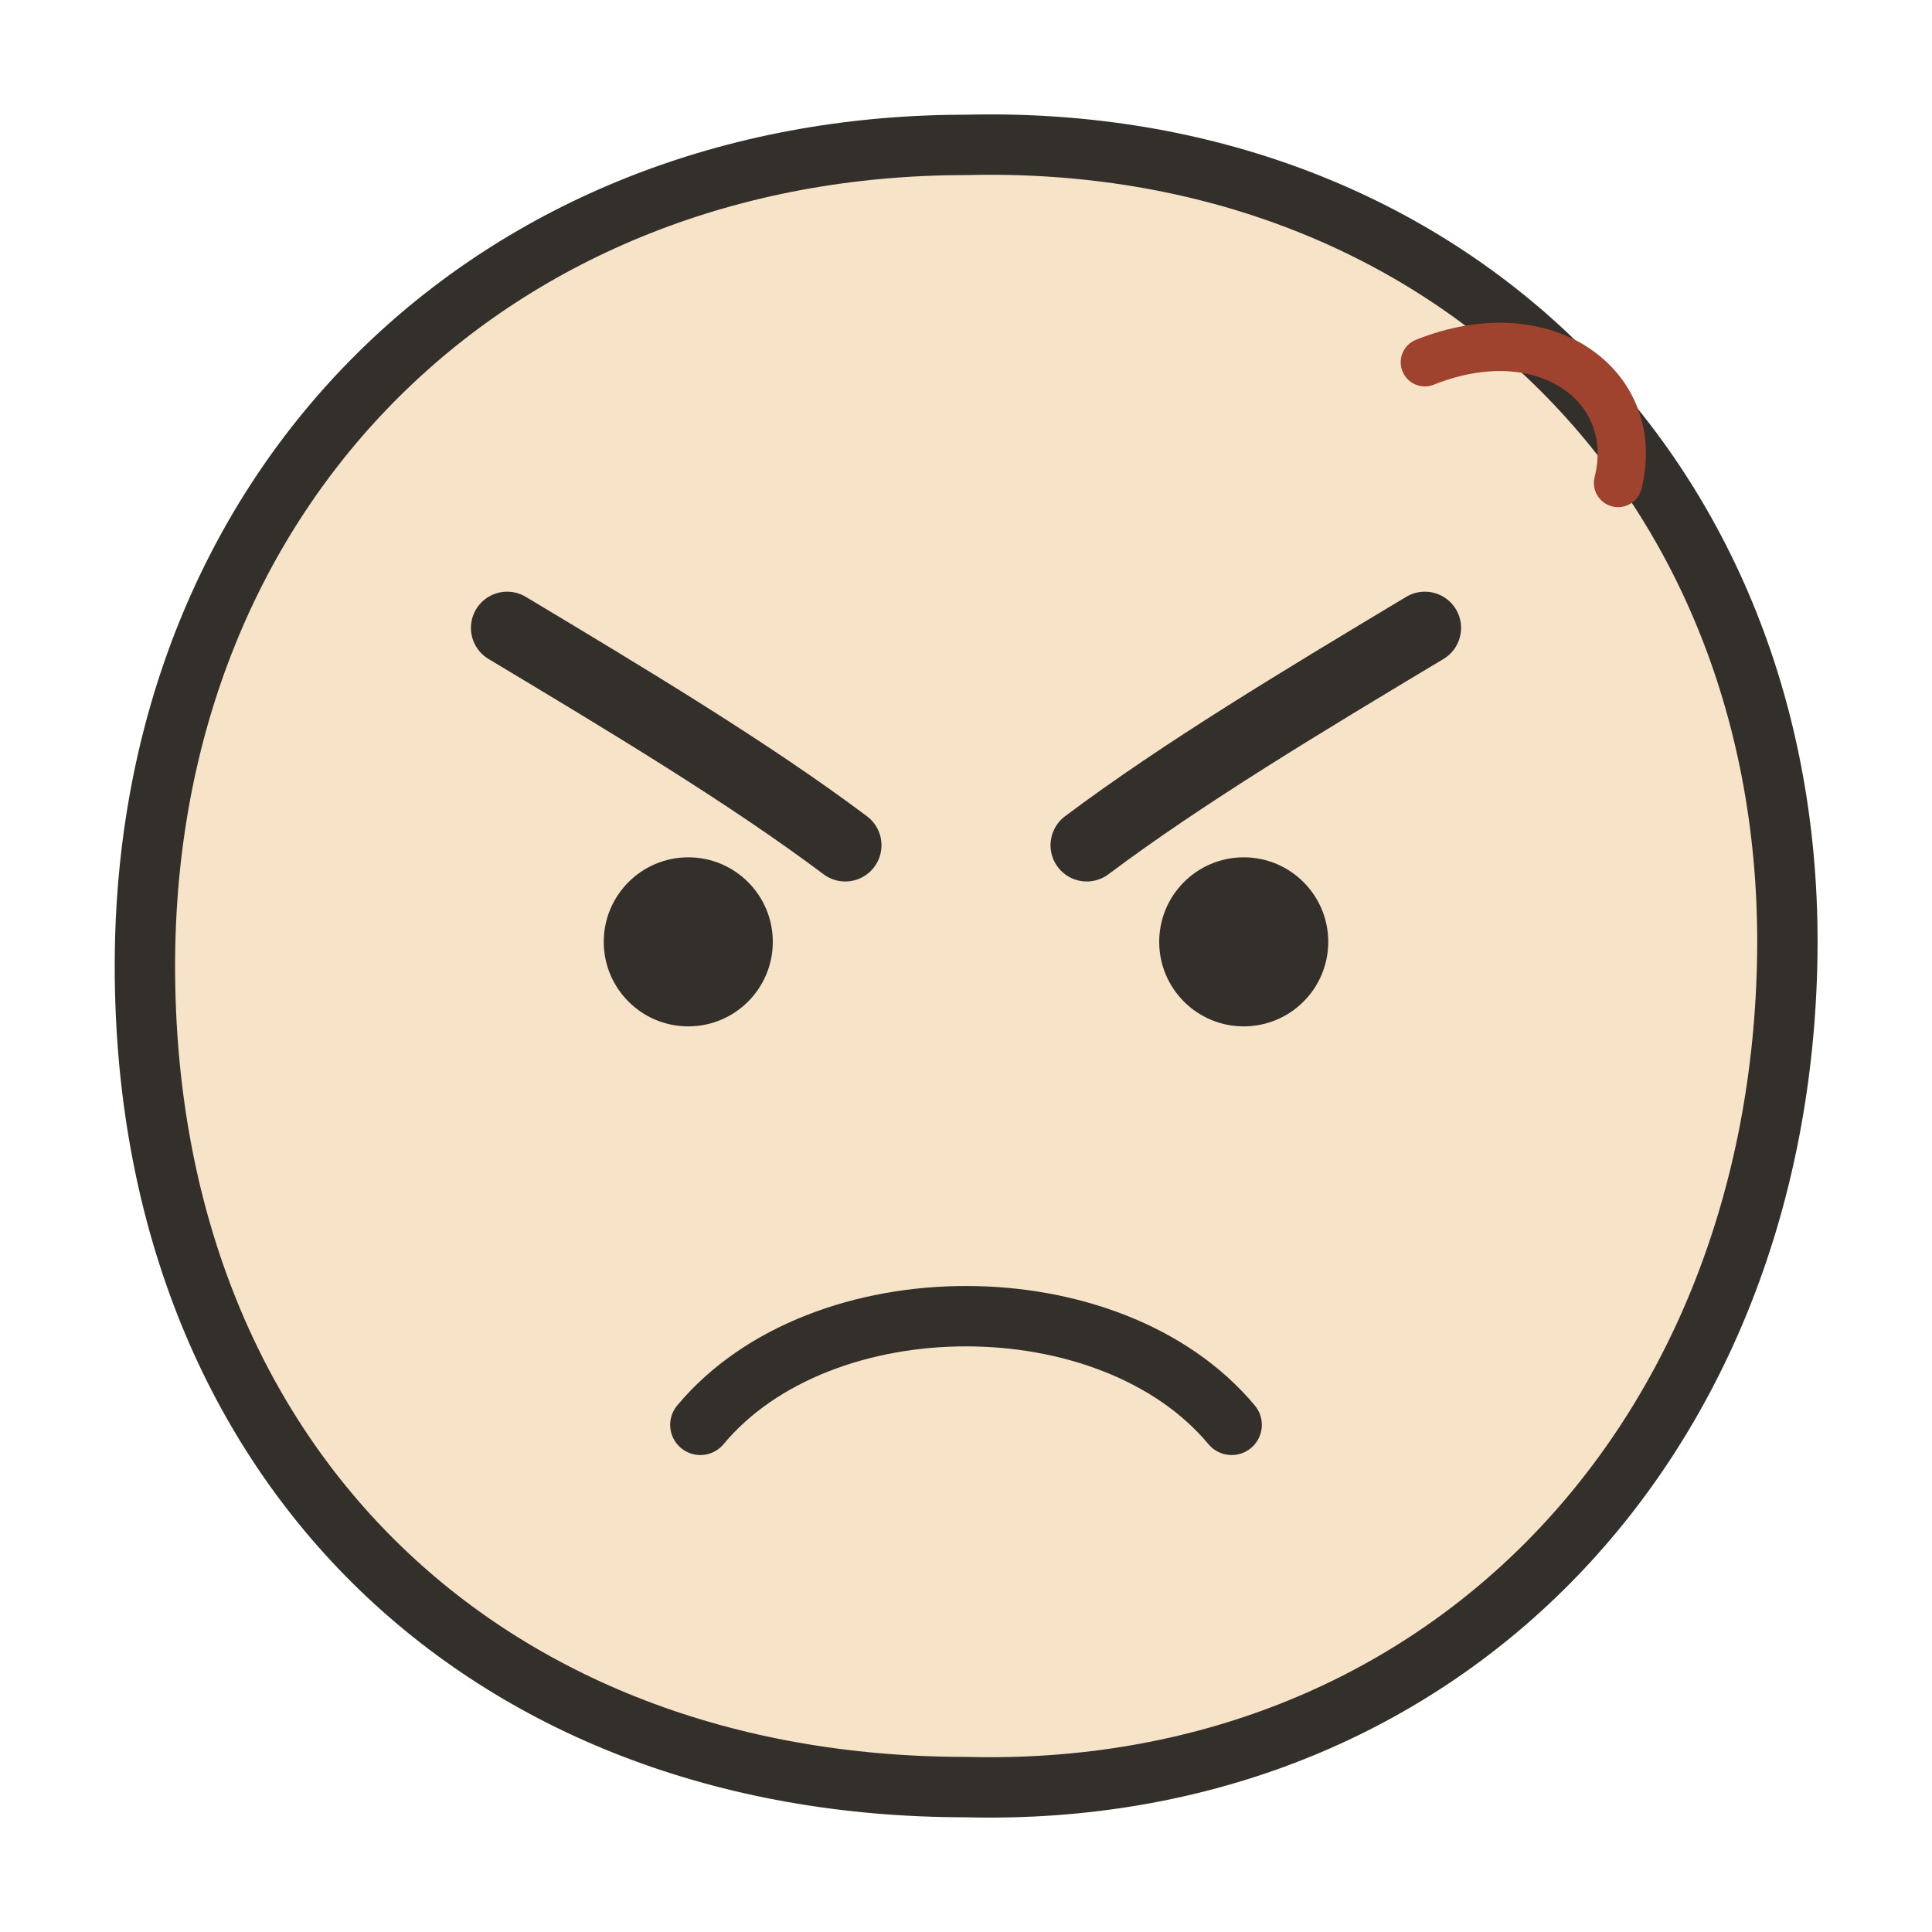
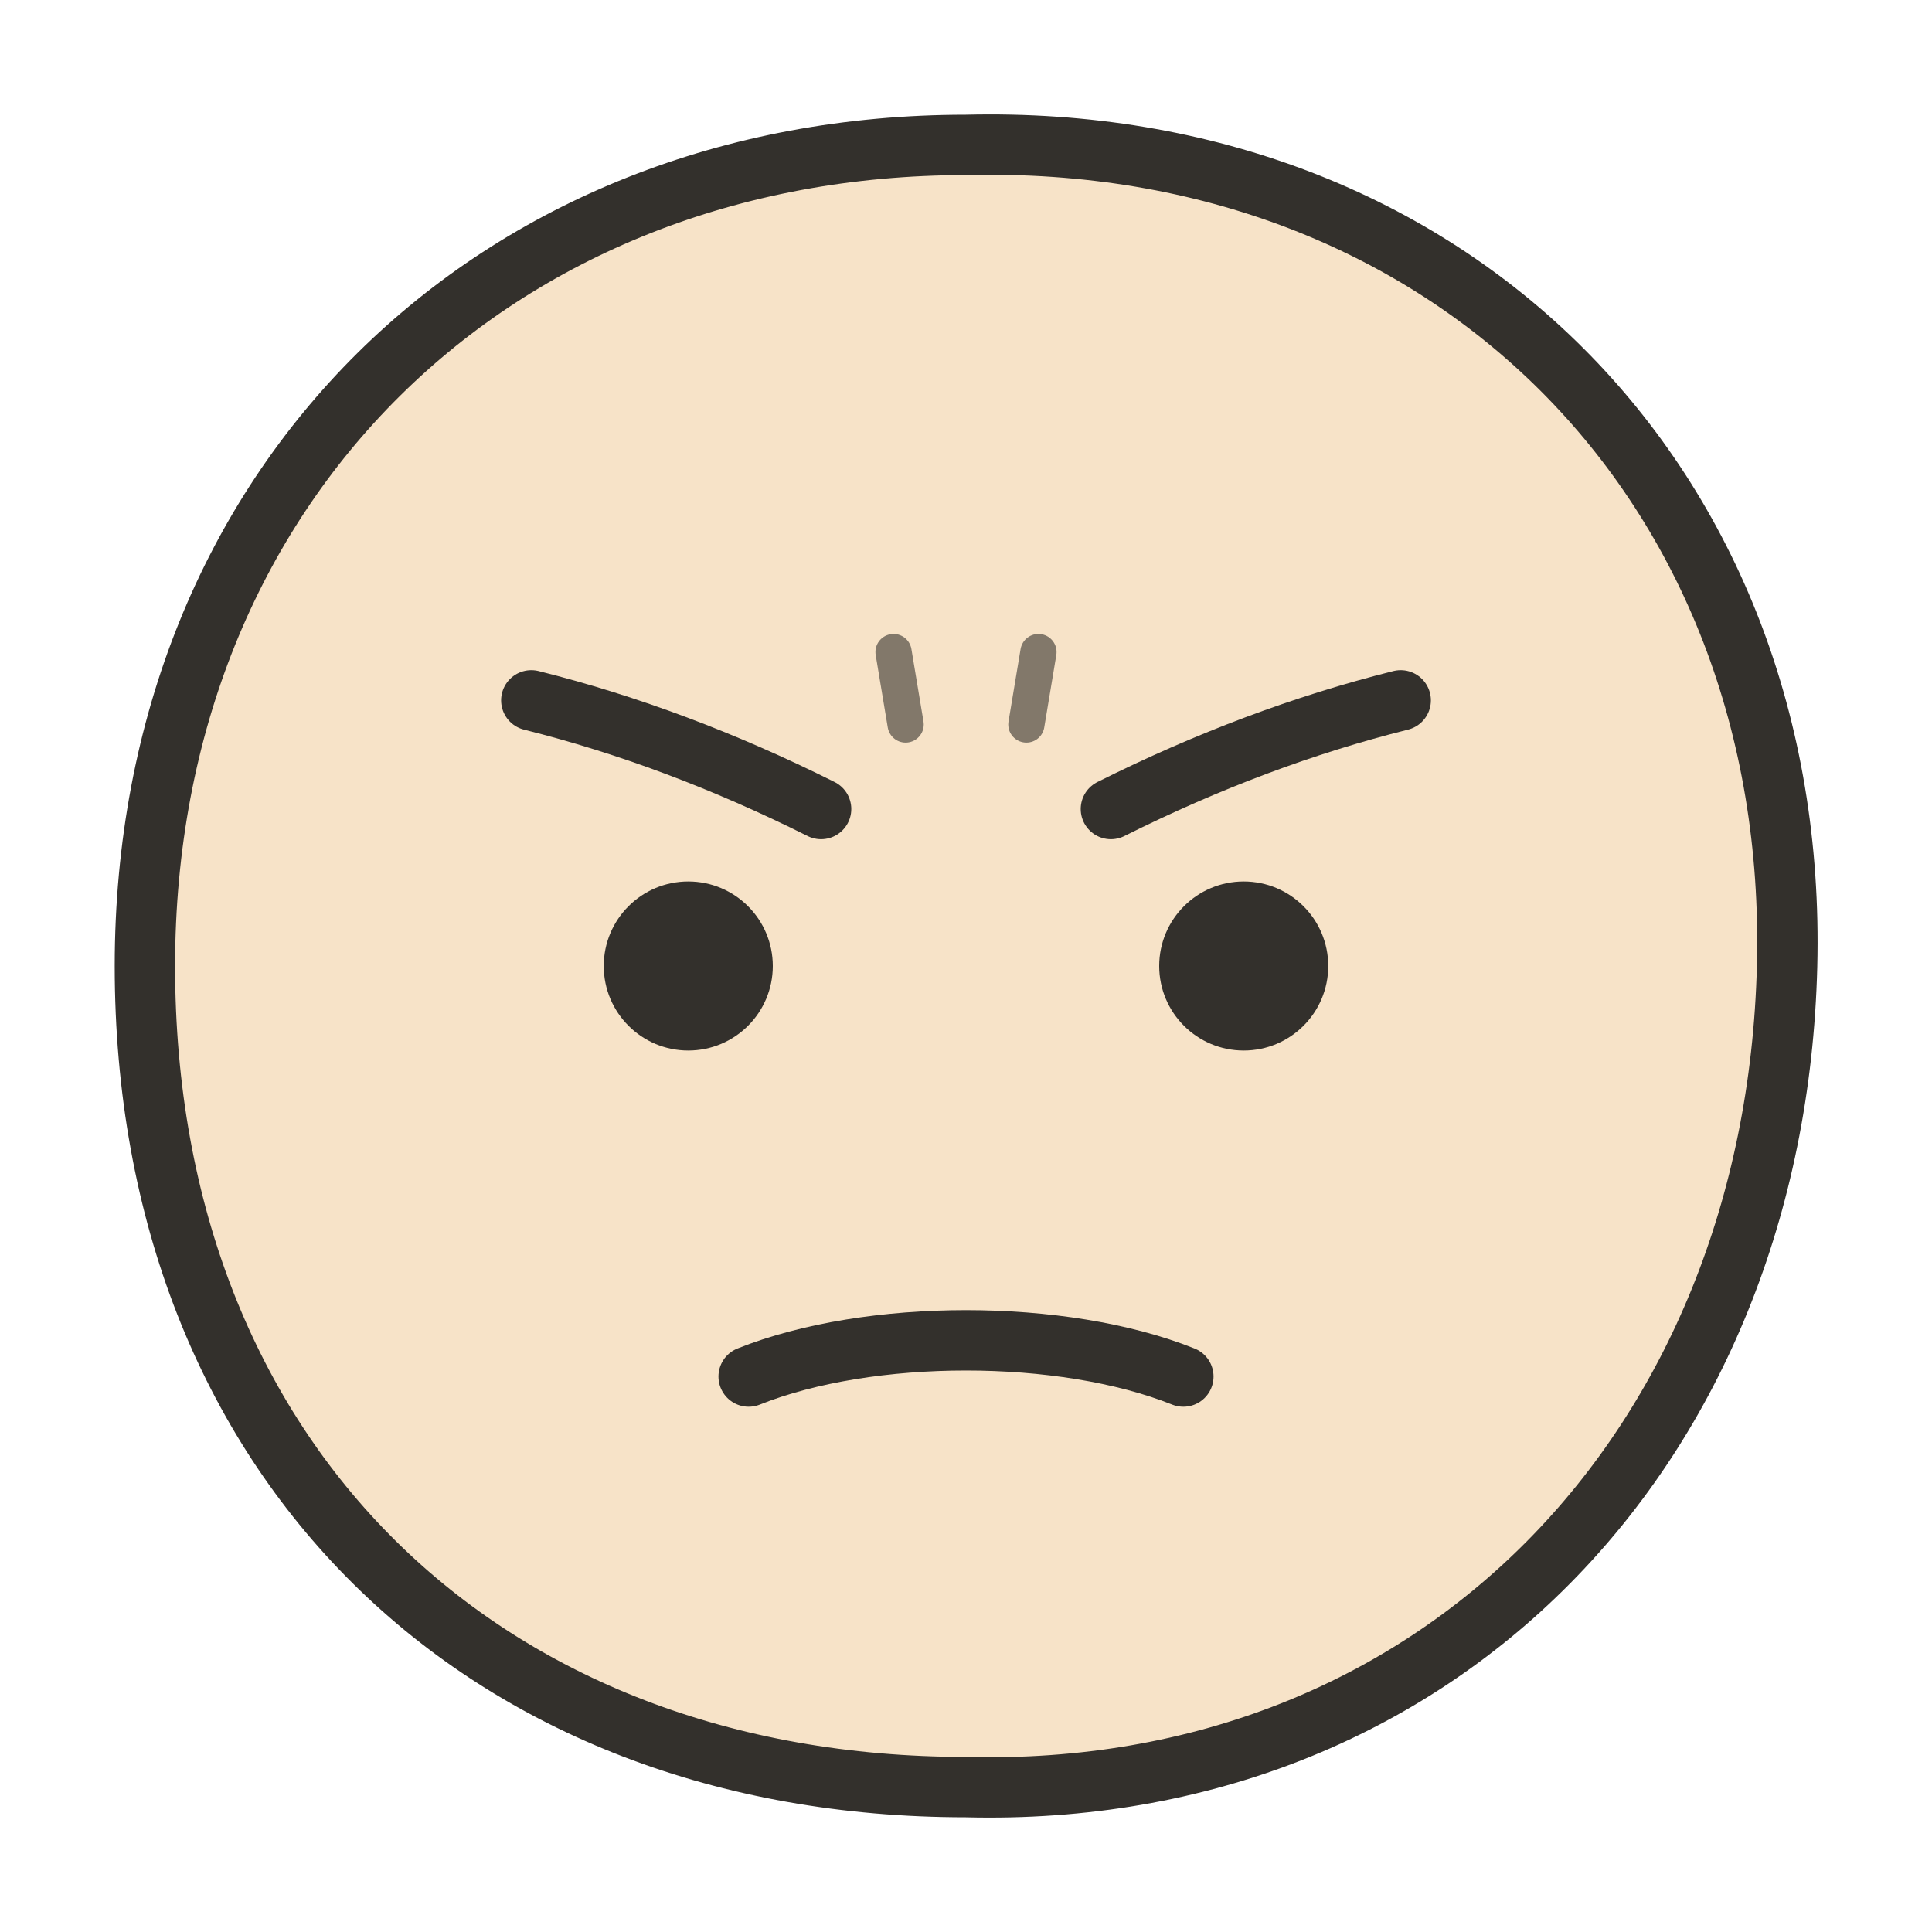
<svg xmlns="http://www.w3.org/2000/svg" viewBox="0 0 160 160" role="img" aria-label="まゆを よせた顔（大きい）">
  <path d="M80 12 C 120 11, 149 40, 148 80 C 147 120, 119 149, 80 148 C 40 148, 12 121, 12 80 C 12 40, 41 12, 80 12 Z" fill="#F7E3C8" stroke="#33302C" stroke-width="5" />
-   <circle cx="57" cy="78" r="7" fill="#33302C" />
-   <circle cx="103" cy="78" r="7" fill="#33302C" />
-   <path d="M42 52 C 52 58, 62 64, 70 70 M90 70 C 98 64, 108 58, 118 52" stroke="#33302C" stroke-width="6" fill="none" stroke-linecap="round" />
-   <path d="M58 118 C 68 106, 92 106, 102 118" fill="none" stroke="#33302C" stroke-width="5" stroke-linecap="round" />
-   <path d="M118 30 C 128 26, 136 32, 134 40" stroke="#A0432E" stroke-width="4" fill="none" stroke-linecap="round" />
+   <circle cx="57" cy="80" r="7" fill="#33302C" />
+   <circle cx="103" cy="80" r="7" fill="#33302C" />
+   <path d="M44 58 C 52 60, 60 63, 68 67 M92 67 C 100 63, 108 60, 116 58" stroke="#33302C" stroke-width="5" fill="none" stroke-linecap="round" />
+   <path d="M74 54 L 75 60 M86 54 L 85 60" stroke="#33302C" stroke-width="3" fill="none" stroke-linecap="round" opacity=".6" />
+   <path d="M62 114 C 72 110, 88 110, 98 114" fill="none" stroke="#33302C" stroke-width="5" stroke-linecap="round" />
</svg>
